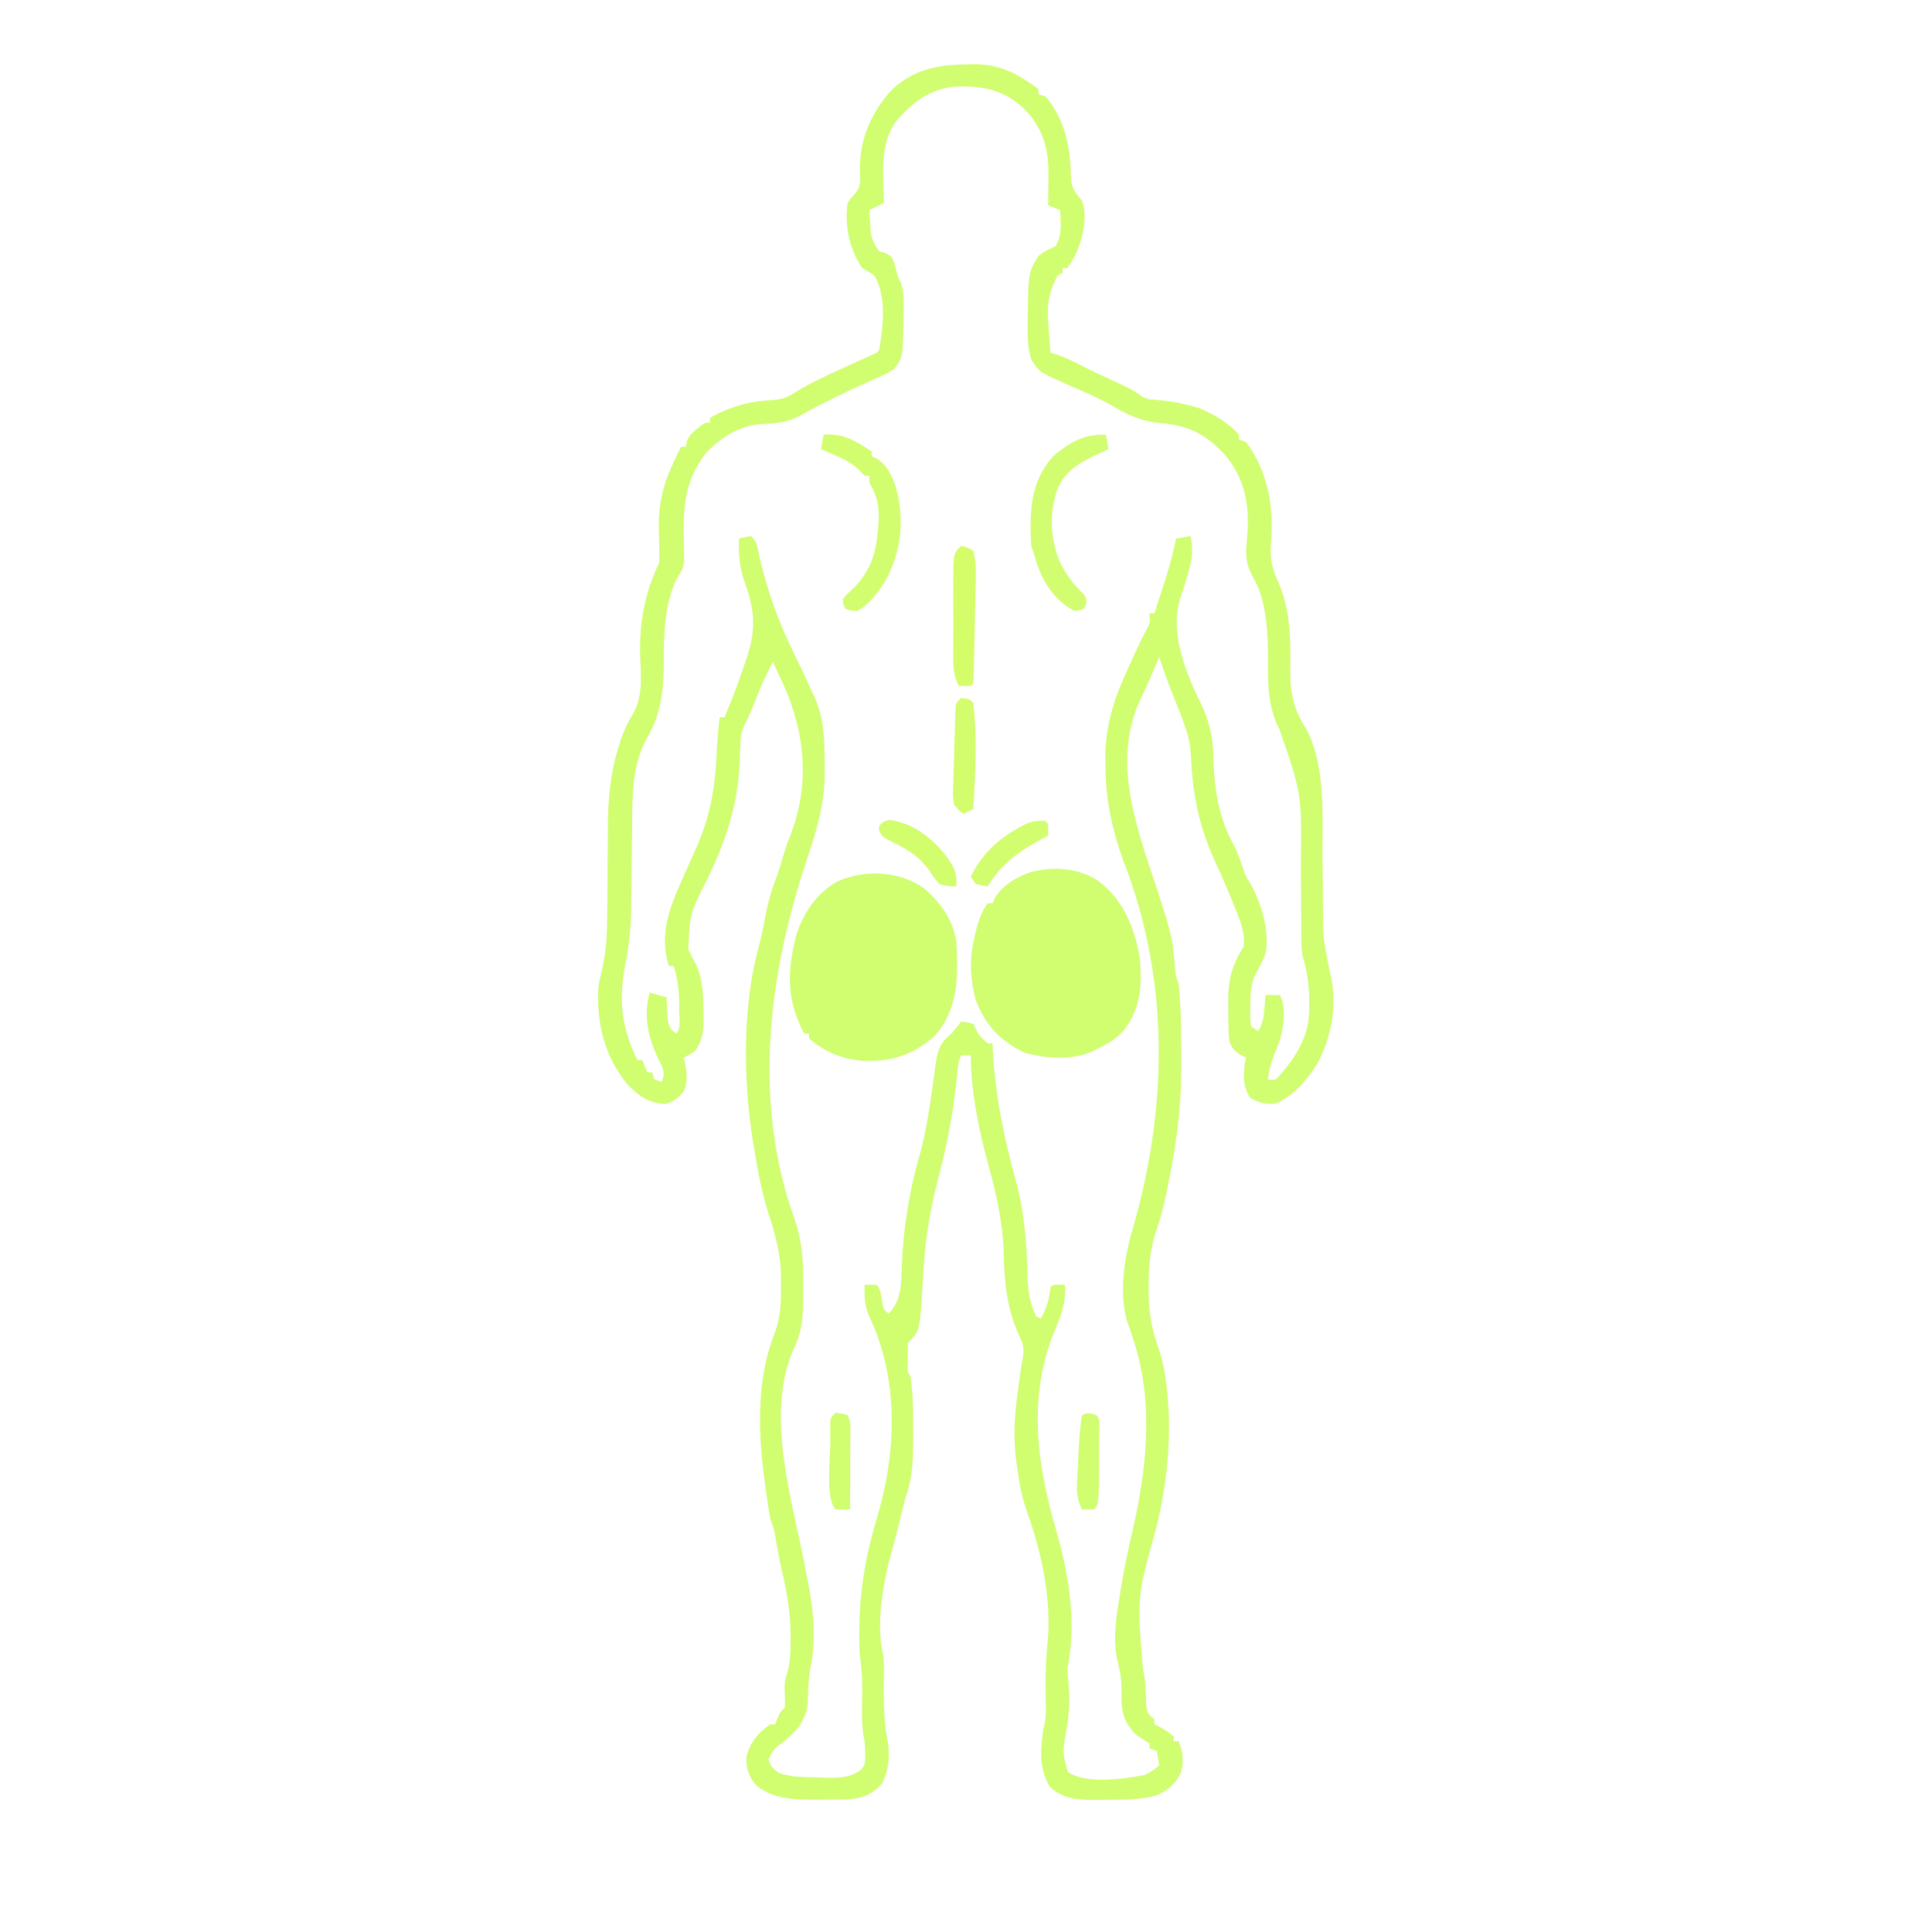
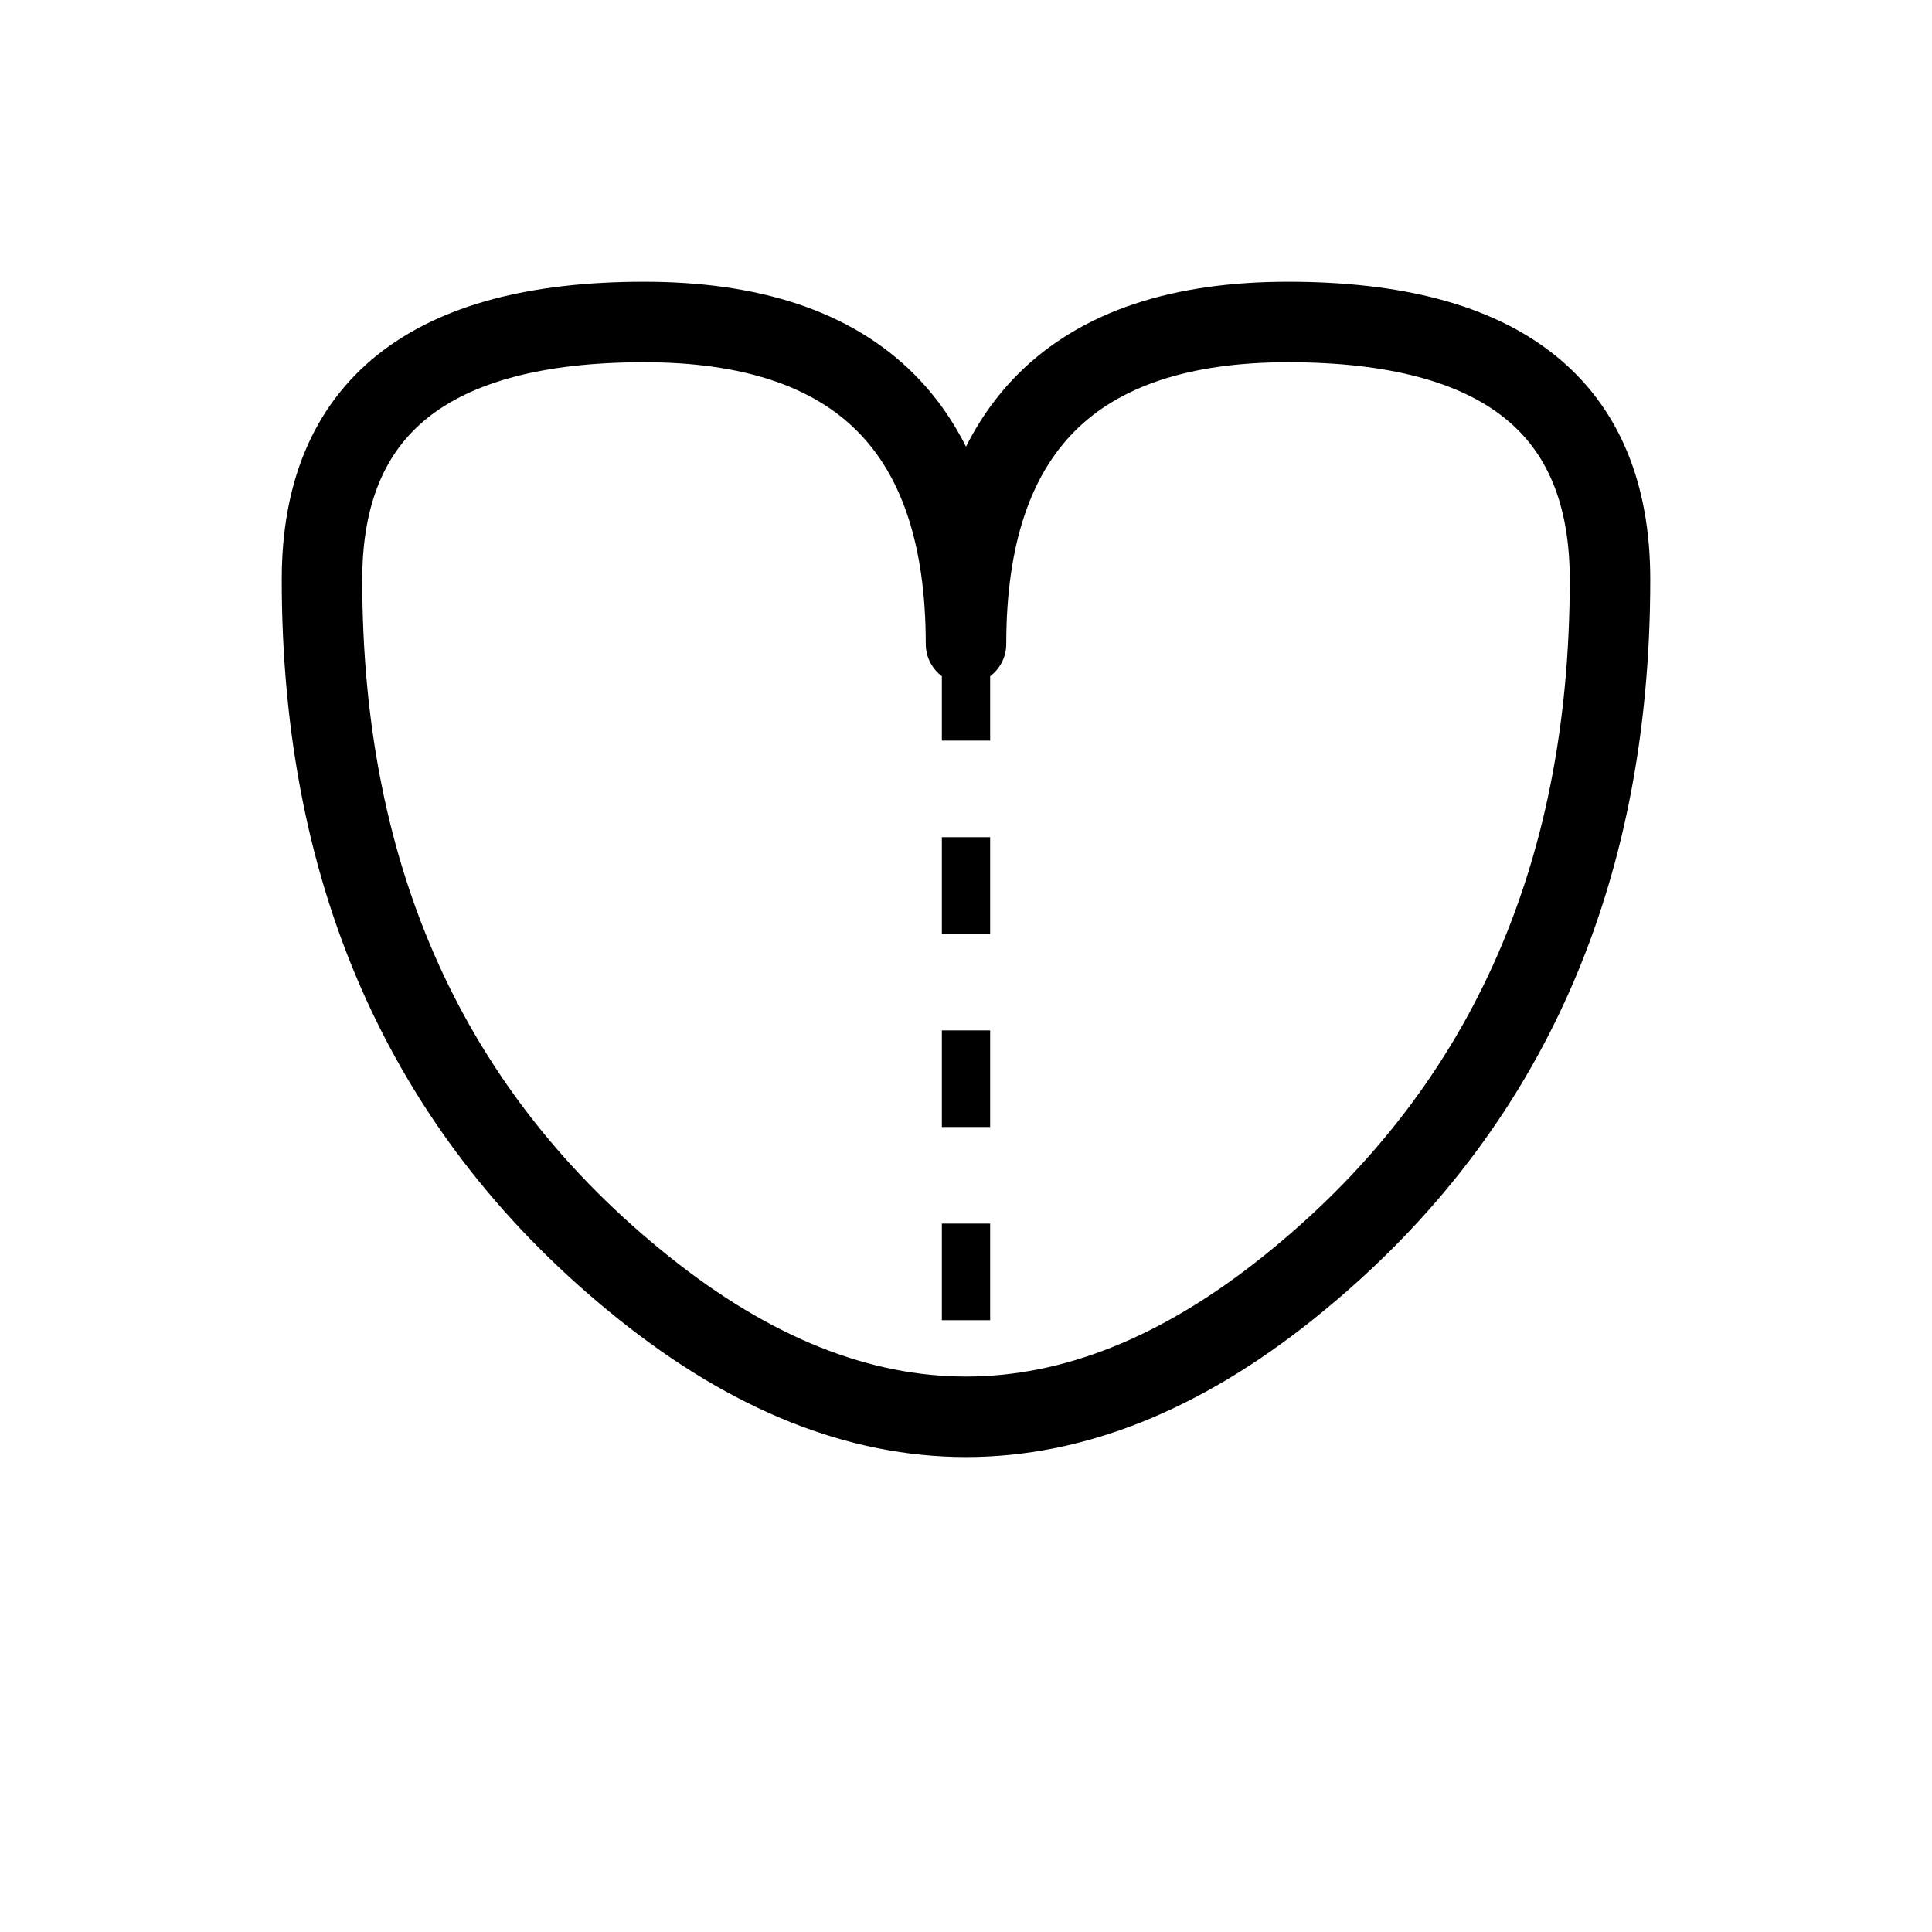
- <svg xmlns="http://www.w3.org/2000/svg" version="1.1" width="800" height="800" viewBox="0 0 800 800" style="background:transparent">
-   <path d="M0 0 C1.584 -0.044 1.584 -0.044 3.199 -0.088 C12.433 -0.162 18.828 2.311 26.438 7.438 C27.192 7.935 27.946 8.433 28.723 8.945 C29.268 9.396 29.813 9.848 30.375 10.312 C30.375 10.973 30.375 11.633 30.375 12.312 C31.365 12.643 32.355 12.973 33.375 13.312 C41.943 23.691 43.665 34.925 43.871 47.965 C44.463 51.896 45.799 53.369 48.375 56.312 C51.015 63.829 48.558 72.681 45.281 79.633 C44.376 81.23 43.386 82.779 42.375 84.312 C41.715 84.312 41.055 84.312 40.375 84.312 C40.375 84.972 40.375 85.632 40.375 86.312 C39.385 86.808 39.385 86.808 38.375 87.312 C34.946 93.619 33.793 99.243 34.375 106.312 C34.454 107.452 34.532 108.592 34.613 109.766 C34.844 112.95 35.1 116.131 35.375 119.312 C36.255 119.588 37.136 119.864 38.043 120.148 C41.1 121.216 43.817 122.45 46.688 123.938 C52.586 126.949 58.562 129.762 64.587 132.508 C67.48 133.847 70.05 135.062 72.582 137.016 C74.827 138.639 76.316 138.738 79.062 138.875 C83.988 139.238 88.597 140.079 93.375 141.312 C94.344 141.56 95.314 141.808 96.312 142.062 C102.67 144.657 108.809 148.115 113.375 153.312 C113.375 153.972 113.375 154.632 113.375 155.312 C114.365 155.643 115.355 155.972 116.375 156.312 C125.56 168.907 128.056 183.723 126.593 198.904 C126.112 205.028 127.385 209.382 129.979 214.99 C134.77 226.395 134.821 238.433 134.66 250.58 C134.56 260.342 135.953 267.065 141.375 275.312 C149.514 291.286 147.884 311.251 148 328.562 C148.037 332.469 148.078 336.375 148.123 340.281 C148.149 342.694 148.171 345.107 148.186 347.52 C148.228 361.588 148.228 361.588 150.938 375.312 C154.299 388.144 152.197 401.314 146.188 413.125 C141.768 420.314 136.316 427.088 128.375 430.312 C124.504 430.691 121.235 429.864 117.938 427.75 C115.092 423.312 115.181 418.861 115.812 413.812 C115.998 412.988 116.184 412.163 116.375 411.312 C115.591 410.9 114.808 410.488 114 410.062 C111.164 408.172 110.557 407.415 109.375 404.312 C108.92 400.116 109.005 395.906 109 391.688 C108.976 390.549 108.951 389.411 108.926 388.238 C108.895 379.443 110.476 372.661 115.375 365.312 C115.857 360.458 114.743 356.886 113 352.375 C112.741 351.7 112.482 351.026 112.215 350.331 C109.375 343.063 106.202 335.928 102.979 328.823 C97.478 316.494 94.759 304.824 93.812 291.438 C93.171 279.991 93.171 279.991 89.375 269.312 C86.12 261.394 82.955 253.482 80.375 245.312 C79.988 246.219 79.602 247.125 79.203 248.059 C78.953 248.644 78.702 249.229 78.445 249.832 C77.893 251.122 77.344 252.413 76.796 253.705 C75.348 257.105 73.824 260.439 72.188 263.75 C62.334 285.972 68.753 309.063 75.959 330.841 C85.769 360.5 85.769 360.5 86.938 374.25 C87.146 376.668 87.284 378.13 88.375 380.312 C89.411 389.974 89.536 399.694 89.505 409.402 C89.5 411.444 89.505 413.485 89.512 415.527 C89.523 432.297 87.336 448.116 83.938 464.5 C83.631 466.023 83.631 466.023 83.318 467.576 C82.212 472.921 80.868 478.017 79.084 483.172 C76.571 490.759 75.989 498.035 76 506 C76 507.056 76 508.111 76 509.199 C76.122 517.563 77.475 524.449 80.375 532.312 C82.054 537.565 82.935 542.604 83.5 548.062 C83.626 549.256 83.626 549.256 83.755 550.474 C85.602 568.874 83.596 587.505 79.297 605.445 C71.126 634.855 71.126 634.855 73.652 664.418 C74.856 669.24 74.848 674.143 74.969 679.09 C75.4 682.513 75.791 683.23 78.375 685.312 C78.375 685.972 78.375 686.633 78.375 687.312 C78.953 687.581 79.53 687.849 80.125 688.125 C82.431 689.342 84.396 690.616 86.375 692.312 C86.375 692.972 86.375 693.633 86.375 694.312 C87.035 694.312 87.695 694.312 88.375 694.312 C90.353 699.083 90.631 702.29 89.375 707.312 C87.025 712.106 84.396 714.245 79.766 716.551 C72.59 718.837 64.827 718.526 57.375 718.562 C55.813 718.593 55.813 718.593 54.219 718.625 C46.947 718.662 40.595 718.279 35 713.125 C30.506 705.348 31.241 697.969 32.375 689.312 C32.547 688.695 32.718 688.078 32.895 687.443 C33.448 684.987 33.471 682.794 33.438 680.277 C33.43 679.302 33.422 678.327 33.414 677.322 C33.388 675.301 33.362 673.281 33.336 671.26 C33.29 665.378 33.518 659.627 34.132 653.775 C35.93 635.563 31.709 616.283 25.61 599.166 C23.584 593.452 22.491 587.877 21.688 581.875 C21.558 580.998 21.428 580.121 21.295 579.217 C19.887 569.106 20.389 559.709 21.812 549.625 C21.947 548.632 22.082 547.639 22.221 546.615 C22.353 545.645 22.485 544.675 22.621 543.676 C22.747 542.748 22.873 541.82 23.002 540.864 C23.316 538.717 23.706 536.581 24.113 534.449 C24.419 530.789 23.754 529.071 22.125 525.812 C17.305 514.941 16.275 504.475 16 492.75 C15.666 479.458 12.863 467.196 9.297 454.438 C5.563 440.687 2.375 424.623 2.375 410.312 C1.055 410.312 -0.265 410.312 -1.625 410.312 C-2.851 412.764 -2.947 414.724 -3.203 417.457 C-4.64 431.78 -6.914 445.412 -10.625 459.312 C-13.898 471.693 -16.221 483.805 -17.047 496.613 C-17.161 498.312 -17.161 498.312 -17.277 500.045 C-17.422 502.288 -17.552 504.531 -17.665 506.775 C-18.783 524.471 -18.783 524.471 -23.625 529.312 C-23.724 531.29 -23.755 533.27 -23.75 535.25 C-23.753 536.332 -23.755 537.413 -23.758 538.527 C-23.815 541.269 -23.815 541.269 -22.625 543.312 C-21.466 550.596 -21.472 557.958 -21.5 565.312 C-21.496 566.328 -21.492 567.344 -21.488 568.391 C-21.499 577.001 -21.649 585.16 -24.625 593.312 C-25.514 596.611 -26.316 599.931 -27.125 603.25 C-28.527 608.971 -30 614.649 -31.625 620.312 C-34.381 631.933 -36.63 645.879 -34.118 657.696 C-33.606 660.412 -33.542 662.833 -33.598 665.594 C-33.611 666.594 -33.625 667.595 -33.638 668.626 C-33.655 669.678 -33.671 670.729 -33.688 671.812 C-33.763 679.64 -33.445 686.862 -32.02 694.555 C-31.137 700.721 -31.586 706.235 -34.375 711.812 C-38.655 716.568 -42.838 718.093 -49.129 718.458 C-52.003 718.483 -54.876 718.498 -57.75 718.5 C-58.732 718.512 -59.715 718.524 -60.727 718.537 C-69.445 718.554 -79.202 718.571 -86.25 712.793 C-89.646 709.137 -90.648 705.646 -90.562 700.75 C-88.912 694.699 -85.771 690.833 -80.625 687.312 C-79.965 687.312 -79.305 687.312 -78.625 687.312 C-78.336 686.529 -78.047 685.745 -77.75 684.938 C-76.625 682.312 -76.625 682.312 -74.625 680.312 C-74.483 677.633 -74.63 675.012 -74.75 672.332 C-74.625 669.312 -74.625 669.312 -73.648 666.086 C-72.365 661.354 -72.242 657.006 -72.25 652.125 C-72.251 651.163 -72.252 650.201 -72.253 649.21 C-72.4 640.077 -74.022 631.534 -76.095 622.67 C-76.951 618.864 -77.628 615.027 -78.312 611.188 C-79.038 606.606 -79.038 606.606 -80.625 602.312 C-80.899 600.936 -81.133 599.552 -81.344 598.164 C-81.535 596.912 -81.535 596.912 -81.729 595.635 C-81.925 594.3 -81.925 594.3 -82.125 592.938 C-82.259 592.027 -82.393 591.117 -82.531 590.179 C-85.56 569.139 -86.963 545.631 -78.872 525.433 C-76.398 518.916 -76.174 512.924 -76.25 506 C-76.238 504.949 -76.227 503.898 -76.215 502.814 C-76.25 493.146 -78.447 484.482 -81.562 475.375 C-84.425 466.197 -86.083 456.788 -87.625 447.312 C-87.746 446.574 -87.868 445.835 -87.993 445.074 C-91.918 419.814 -92.193 389.642 -85.348 364.945 C-84.635 362.35 -84.075 359.766 -83.562 357.125 C-83.405 356.319 -83.248 355.514 -83.086 354.684 C-82.934 353.901 -82.782 353.119 -82.625 352.312 C-81.619 347.205 -80.4 342.467 -78.477 337.609 C-76.991 333.601 -75.829 329.49 -74.598 325.398 C-73.844 323.009 -73.025 320.745 -72.062 318.438 C-64.164 297.519 -66.353 276.489 -75.312 256.562 C-76.733 253.471 -78.17 250.388 -79.625 247.312 C-82.259 252.443 -84.617 257.558 -86.688 262.938 C-88.039 266.436 -89.374 269.856 -91.186 273.15 C-92.727 276.536 -93.027 278.809 -93.109 282.504 C-93.153 283.686 -93.198 284.868 -93.243 286.085 C-93.287 287.336 -93.33 288.587 -93.375 289.875 C-94.296 307.519 -99.278 321.945 -106.914 337.684 C-113.919 351.459 -113.919 351.459 -114.625 366.312 C-113.742 368.368 -112.726 370.294 -111.648 372.254 C-108.355 378.879 -108.415 386.315 -108.312 393.562 C-108.286 394.716 -108.286 394.716 -108.259 395.892 C-108.265 400.759 -108.926 404.104 -111.625 408.312 C-114.312 410.188 -114.312 410.188 -116.625 411.312 C-116.377 412.055 -116.377 412.055 -116.125 412.812 C-115.275 417.061 -114.581 421.136 -116.496 425.129 C-118.642 428.049 -120.532 429.281 -123.938 430.438 C-130.804 430.205 -135.043 427.244 -139.75 422.375 C-149.277 410.973 -152.577 397.14 -151.903 382.55 C-151.539 379.624 -150.821 376.827 -150.13 373.96 C-148.516 366.531 -148.184 359.456 -148.184 351.875 C-148.172 350.538 -148.158 349.202 -148.144 347.865 C-148.108 344.386 -148.087 340.906 -148.072 337.426 C-148.047 331.861 -148.007 326.296 -147.95 320.731 C-147.934 318.818 -147.93 316.905 -147.927 314.992 C-147.832 303.836 -146.771 292.852 -143.375 282.188 C-143.059 281.18 -143.059 281.18 -142.738 280.151 C-141.362 275.949 -139.584 272.375 -137.312 268.562 C-133.271 260.984 -134.248 253.044 -134.549 244.709 C-134.964 231.569 -132.555 218.172 -126.625 206.312 C-126.576 204.627 -126.588 202.94 -126.633 201.254 C-126.65 200.227 -126.666 199.2 -126.684 198.143 C-126.727 195.999 -126.779 193.856 -126.84 191.713 C-126.977 181.647 -124.803 173.148 -120.438 164.125 C-119.908 163.018 -119.378 161.91 -118.832 160.77 C-118.434 159.959 -118.035 159.148 -117.625 158.312 C-116.965 158.312 -116.305 158.312 -115.625 158.312 C-115.531 157.72 -115.437 157.127 -115.34 156.516 C-114.466 153.821 -113.358 152.849 -111.188 151.062 C-110.57 150.542 -109.953 150.021 -109.316 149.484 C-107.625 148.312 -107.625 148.312 -105.625 148.312 C-105.625 147.653 -105.625 146.993 -105.625 146.312 C-97.524 141.795 -89.289 139.394 -80 139 C-75.979 138.708 -73.549 137.919 -70.199 135.695 C-63.774 131.669 -56.953 128.621 -50.062 125.5 C-48.142 124.625 -46.222 123.749 -44.303 122.87 C-42.587 122.085 -40.869 121.304 -39.15 120.524 C-36.743 119.541 -36.743 119.541 -35.625 118.312 C-33.93 108.698 -32.365 96.101 -37.625 87.312 C-39.261 86.264 -40.93 85.263 -42.625 84.312 C-47.957 76.37 -49.988 66.748 -48.625 57.312 C-47.504 55.559 -47.504 55.559 -46.125 54.188 C-42.928 50.511 -43.335 48.76 -43.566 44.09 C-43.833 31.436 -39.02 20.123 -30.625 10.812 C-21.945 2.321 -11.614 0.104 0 0 Z M-27.977 22.836 C-35.729 32.493 -33.84 45.652 -33.625 57.312 C-35.605 58.303 -37.585 59.292 -39.625 60.312 C-39.537 62.209 -39.429 64.105 -39.312 66 C-39.254 67.056 -39.196 68.111 -39.137 69.199 C-38.58 72.586 -37.675 74.578 -35.625 77.312 C-34.388 77.684 -34.388 77.684 -33.125 78.062 C-30.625 79.312 -30.625 79.312 -29.707 81.254 C-29.205 82.801 -28.735 84.358 -28.301 85.926 C-27.689 88.339 -27.689 88.339 -26.555 90.562 C-25.255 94.407 -25.369 97.971 -25.438 102 C-25.446 102.801 -25.455 103.601 -25.464 104.427 C-25.72 121.416 -25.72 121.416 -29.625 126.312 C-32.39 128.05 -35.323 129.324 -38.312 130.625 C-40.035 131.406 -41.756 132.189 -43.477 132.973 C-44.341 133.362 -45.205 133.752 -46.095 134.153 C-49.837 135.868 -53.513 137.707 -57.188 139.562 C-57.849 139.891 -58.51 140.22 -59.192 140.558 C-61.954 141.935 -64.675 143.342 -67.348 144.887 C-73.363 148.3 -78.295 148.678 -85.16 148.961 C-94.09 149.867 -101.67 154.76 -107.625 161.312 C-116.714 173.344 -116.793 184.876 -116.41 199.328 C-116.396 200.408 -116.382 201.489 -116.367 202.602 C-116.334 204.067 -116.334 204.067 -116.3 205.561 C-116.685 208.823 -117.812 210.605 -119.625 213.312 C-124.236 223.641 -124.774 234.431 -124.75 245.616 C-124.751 257.913 -125.419 268.067 -131.684 278.922 C-138.022 289.992 -137.762 303.057 -137.871 315.457 C-137.904 318.016 -137.937 320.576 -137.971 323.135 C-138.018 327.13 -138.063 331.126 -138.102 335.121 C-138.142 339.004 -138.193 342.887 -138.246 346.77 C-138.255 347.948 -138.263 349.127 -138.272 350.341 C-138.382 357.841 -139.176 364.956 -140.625 372.312 C-143.536 387.166 -142.46 398.574 -135.625 412.312 C-134.965 412.312 -134.305 412.312 -133.625 412.312 C-132.965 413.962 -132.305 415.613 -131.625 417.312 C-130.965 417.312 -130.305 417.312 -129.625 417.312 C-129.13 418.798 -129.13 418.798 -128.625 420.312 C-127.635 420.642 -126.645 420.973 -125.625 421.312 C-124.587 418.627 -124.552 417.514 -125.551 414.762 C-126.237 413.395 -126.237 413.395 -126.938 412 C-131.262 402.918 -133.276 394.255 -130.625 384.312 C-128.315 384.973 -126.005 385.632 -123.625 386.312 C-123.588 387.144 -123.55 387.975 -123.512 388.832 C-123.413 390.462 -123.413 390.462 -123.312 392.125 C-123.254 393.204 -123.196 394.283 -123.137 395.395 C-122.594 398.487 -122.072 399.443 -119.625 401.312 C-117.456 399.144 -118.44 394.257 -118.438 391.25 C-118.419 389.998 -118.419 389.998 -118.4 388.721 C-118.388 383.243 -119.087 378.572 -120.625 373.312 C-121.285 373.312 -121.945 373.312 -122.625 373.312 C-127.504 358.371 -120.696 345.439 -114.629 331.832 C-114.278 331.044 -113.927 330.257 -113.565 329.446 C-112.873 327.898 -112.178 326.351 -111.48 324.806 C-105.475 311.449 -103.484 299.358 -102.844 284.82 C-102.625 279.959 -102.18 275.147 -101.625 270.312 C-100.965 270.312 -100.305 270.312 -99.625 270.312 C-94.753 258.448 -94.753 258.448 -90.625 246.312 C-90.347 245.442 -90.068 244.572 -89.781 243.676 C-86.327 232.209 -87.577 224.451 -91.625 213.312 C-93.455 207.59 -93.874 202.278 -93.625 196.312 C-91.25 195.688 -91.25 195.688 -88.625 195.312 C-86.129 197.809 -86.06 199.305 -85.375 202.75 C-82.148 217.35 -77.27 230.944 -70.625 244.312 C-68.483 248.677 -66.404 253.062 -64.436 257.508 C-63.681 259.187 -62.88 260.845 -62.074 262.5 C-58.303 271.507 -58.15 280.375 -58.125 290 C-58.119 291.319 -58.112 292.637 -58.106 293.996 C-58.273 306.913 -61.719 317.927 -65.783 330.092 C-81.623 377.772 -88.004 429.836 -70.56 478.269 C-67.547 486.878 -67.003 494.678 -67.104 503.698 C-67.125 506.008 -67.104 508.316 -67.078 510.627 C-67.065 518.021 -67.415 524.422 -70.645 531.221 C-81.934 555.314 -73.649 587.544 -68.367 611.845 C-67.28 616.926 -66.283 622.021 -65.312 627.125 C-65.153 627.947 -64.994 628.77 -64.831 629.617 C-62.602 641.367 -61.657 652.519 -64.125 664.312 C-64.926 669.121 -65.025 673.967 -65.184 678.832 C-66.098 686.041 -69.914 690.411 -75.504 694.781 C-79.351 697.718 -79.351 697.718 -81.438 701.938 C-80.496 704.69 -79.367 706.053 -76.852 707.531 C-71.678 709.346 -66.053 709.175 -60.625 709.312 C-59.661 709.352 -58.697 709.392 -57.703 709.434 C-52.332 709.572 -47.416 709.474 -42.98 706.039 C-41.182 703.749 -41.286 702.382 -41.375 699.5 C-41.398 698.253 -41.398 698.253 -41.422 696.98 C-41.572 694.308 -41.572 694.308 -42.141 691.703 C-42.988 685.771 -42.662 679.791 -42.586 673.811 C-42.544 668.508 -42.841 663.565 -43.625 658.312 C-44.585 638.761 -42.266 620.978 -36.625 602.312 C-28.451 575.225 -27.144 544.442 -39.758 518.285 C-41.677 513.92 -41.716 510.066 -41.625 505.312 C-39.959 505.27 -38.291 505.272 -36.625 505.312 C-34.695 507.243 -34.721 510.572 -34.223 513.184 C-33.758 515.506 -33.758 515.506 -31.625 517.312 C-26.057 511.206 -26.483 504.726 -26.188 496.875 C-25.471 481.087 -23.003 465.921 -18.586 450.742 C-17.627 447.318 -16.9 443.933 -16.25 440.438 C-16.062 439.449 -16.062 439.449 -15.871 438.44 C-15.037 433.936 -14.348 429.424 -13.719 424.887 C-13.478 423.213 -13.478 423.213 -13.232 421.505 C-12.915 419.283 -12.615 417.058 -12.334 414.831 C-11.453 408.734 -10.73 405.25 -5.625 401.312 C-4.269 399.664 -2.929 398.002 -1.625 396.312 C0.75 396.562 0.75 396.562 3.375 397.312 C4.438 399.125 4.438 399.125 5.375 401.312 C7.292 403.563 7.292 403.563 9.375 405.312 C10.035 405.312 10.695 405.312 11.375 405.312 C11.414 406.519 11.414 406.519 11.453 407.75 C12.348 426.293 16.069 444.292 21.008 462.148 C24.526 475.11 25.545 487.803 25.805 501.189 C26.007 507.206 26.678 512.846 29.375 518.312 C30.035 518.643 30.695 518.972 31.375 519.312 C33.832 514.933 34.79 511.281 35.375 506.312 C36.375 505.312 36.375 505.312 38.938 505.25 C39.742 505.271 40.546 505.291 41.375 505.312 C41.807 512.086 40.052 517.38 37.408 523.58 C25.95 550.496 29.507 578.792 37.438 605.938 C42.914 624.777 46.292 644.764 42.375 664.312 C42.511 666.816 42.704 669.316 42.938 671.812 C43.451 678.198 43.019 683.869 41.867 690.195 C40.296 698.942 40.296 698.942 42.582 707.086 C50.08 712.216 65.872 709.901 74.375 708.312 C76.792 707.201 78.342 706.064 80.375 704.312 C80.045 702.332 79.715 700.352 79.375 698.312 C78.385 697.982 77.395 697.653 76.375 697.312 C76.375 696.653 76.375 695.992 76.375 695.312 C74.701 694.186 73.023 693.063 71.297 692.02 C67.191 688.373 65.227 684.325 64.836 678.938 C64.789 677.396 64.76 675.854 64.75 674.312 C64.657 668.073 64.657 668.073 63.352 662 C60.918 652.812 62.56 643.177 64.062 633.938 C64.24 632.813 64.417 631.688 64.599 630.529 C65.783 623.262 67.243 616.101 68.938 608.938 C74.961 583.211 78.262 556.017 70.375 530.312 C70.079 529.33 69.782 528.348 69.477 527.336 C68.827 525.311 68.11 523.308 67.375 521.312 C63.513 509.728 65.875 493.701 69.375 482.312 C84.038 431.773 84.805 378.748 65.375 329.312 C60.81 316.476 58.194 304.414 58.125 290.75 C58.094 289.256 58.094 289.256 58.062 287.732 C57.993 274.107 61.656 262.565 67.375 250.312 C67.909 249.138 68.442 247.964 68.992 246.754 C72.874 238.247 72.874 238.247 75.051 234.188 C76.654 231.235 76.654 231.235 76.375 227.312 C77.035 227.312 77.695 227.312 78.375 227.312 C79.507 223.835 80.629 220.356 81.75 216.875 C82.067 215.901 82.384 214.927 82.711 213.924 C84.584 208.092 86.146 202.314 87.375 196.312 C89.355 195.982 91.335 195.653 93.375 195.312 C94.449 200.677 94.151 204.389 92.625 209.625 C92.441 210.28 92.257 210.935 92.068 211.61 C91.255 214.476 90.377 217.307 89.402 220.121 C84.62 234.024 90.499 249.532 96.5 262.312 C97.215 263.736 97.215 263.736 97.945 265.188 C101.376 272.687 102.742 279.081 102.812 287.312 C103.183 299.89 104.941 311.834 111.148 322.973 C112.962 326.433 114.148 330.07 115.383 333.77 C116.303 336.354 116.303 336.354 117.824 338.66 C122.626 346.872 126.257 358.846 124.375 368.312 C123.281 371.057 122.045 373.565 120.566 376.121 C118.064 380.723 118.162 385.286 118.125 390.438 C118.104 391.166 118.084 391.894 118.062 392.645 C118.01 395.002 118.01 395.002 118.375 398.312 C119.365 398.973 120.355 399.632 121.375 400.312 C123.288 397.046 123.732 394.318 124 390.562 C124.112 389.085 124.112 389.085 124.227 387.578 C124.276 386.83 124.325 386.083 124.375 385.312 C126.355 385.312 128.335 385.312 130.375 385.312 C133.118 390.798 131.921 398.416 130.293 404.074 C129.422 406.437 128.515 408.788 127.566 411.121 C126.413 414.211 125.803 417.051 125.375 420.312 C128.337 420.63 128.337 420.63 129.988 418.984 C136.326 411.817 142.031 403.119 142.375 393.312 C142.412 392.324 142.45 391.335 142.488 390.316 C142.649 383.01 141.966 376.559 139.85 369.583 C139.249 366.712 139.242 364.02 139.233 361.085 C139.226 359.822 139.219 358.56 139.212 357.258 C139.21 356.585 139.208 355.911 139.206 355.217 C139.199 353.086 139.183 350.955 139.165 348.824 C139.113 342.766 139.065 336.708 139.049 330.649 C139.378 302.019 139.378 302.019 130.188 275.312 C124.81 265.151 125.467 254.549 125.426 243.304 C125.256 233.308 124.487 221.384 119.371 212.586 C116.244 207.086 116.02 203.091 116.688 196.875 C117.904 183.829 116.553 172.719 108.066 162.191 C100.153 153.401 93.049 149.515 81.25 148.562 C73.648 147.89 68.069 145.515 61.555 141.672 C55.616 138.197 49.257 135.571 42.962 132.814 C30.647 127.35 30.647 127.35 27.527 122.352 C25.592 117.008 25.887 111.295 25.938 105.688 C25.946 104.528 25.954 103.369 25.963 102.175 C26.281 86.077 26.281 86.077 30.375 79.312 C32.632 77.412 34.636 76.53 37.375 75.312 C40.341 70.929 39.553 65.414 39.375 60.312 C37.725 59.653 36.075 58.992 34.375 58.312 C34.391 57.474 34.391 57.474 34.407 56.619 C34.449 54.038 34.474 51.457 34.5 48.875 C34.525 47.557 34.525 47.557 34.551 46.213 C34.634 34.916 32.442 26.549 24.414 18.297 C15.844 10.482 8.261 8.999 -3.109 9.094 C-13.721 9.754 -21.044 15.022 -27.977 22.836 Z " fill="#D1FD70" transform="translate(399.625,26.6875)" />
-   <path d="M0 0 C10.609 7.848 15.456 19.662 17.512 32.453 C18.422 43.611 17.86 53.209 10.699 62.328 C7.635 65.608 4.538 67.476 0.512 69.453 C-0.517 69.973 -1.546 70.492 -2.605 71.027 C-10.729 74.458 -21.913 73.806 -30.215 71.352 C-40.207 66.621 -46.624 59.807 -50.488 49.453 C-52.98 40.135 -53.117 31.542 -50.676 22.266 C-50.51 21.58 -50.344 20.895 -50.174 20.189 C-49.153 16.189 -47.955 12.787 -45.488 9.453 C-44.828 9.453 -44.168 9.453 -43.488 9.453 C-43.241 8.867 -42.993 8.28 -42.738 7.676 C-39.609 2.111 -33.484 -1.516 -27.551 -3.484 C-18.063 -5.845 -8.433 -5.242 0 0 Z " fill="#D1FD71" transform="translate(454.4883,364.5469)" />
-   <path d="M0 0 C7.15 5.764 12.585 13.343 13.914 22.543 C14.754 36.794 14.859 50.281 4.914 61.543 C-4.177 69.505 -12.686 72.133 -24.656 71.824 C-33.217 71.122 -40.543 68.217 -47.086 62.543 C-47.086 61.883 -47.086 61.223 -47.086 60.543 C-47.746 60.543 -48.406 60.543 -49.086 60.543 C-56.429 46.832 -56.231 34.642 -52.344 19.688 C-49.387 10.411 -43.804 2.222 -35.148 -2.562 C-23.948 -7.42 -10.188 -6.921 0 0 Z " fill="#D1FD71" transform="translate(382.0859,367.457)" />
-   <path d="M0 0 C0.33 1.98 0.66 3.96 1 6 C0.059 6.424 -0.882 6.848 -1.852 7.285 C-9.732 10.946 -16.188 13.964 -20.012 22.172 C-23.618 32.159 -23.204 42.936 -19.133 52.672 C-17.295 56.45 -15.215 59.67 -12.379 62.773 C-11.821 63.384 -11.263 63.995 -10.688 64.625 C-10.155 65.174 -9.623 65.723 -9.074 66.289 C-8 68 -8 68 -8.332 70.211 C-8.552 70.801 -8.773 71.392 -9 72 C-10.688 72.688 -10.688 72.688 -13 73 C-20.683 69.146 -25.552 61.992 -28.438 54.062 C-28.977 52.381 -29.501 50.694 -30 49 C-30.495 47.515 -30.495 47.515 -31 46 C-31.716 32.332 -31.564 19.782 -22 9 C-15.27 3.266 -9.028 -0.43 0 0 Z " fill="#D2FD70" transform="translate(458,180)" />
-   <path d="M0 0 C7.825 -0.851 13.625 2.75 20 7 C20 7.66 20 8.32 20 9 C20.607 9.262 21.214 9.523 21.84 9.793 C26.43 12.358 28.326 17.089 30.02 21.891 C33.612 35.209 32.279 48.373 25.648 60.465 C22.615 65.34 19.077 70.119 14 73 C11.062 72.875 11.062 72.875 9 72 C8.188 70.312 8.188 70.312 8 68 C10.125 65.625 10.125 65.625 13 63 C18.993 56.436 21.37 50.334 22.312 41.688 C22.397 40.944 22.481 40.201 22.567 39.435 C23.253 32.376 23.022 26.033 19 20 C19 19.01 19 18.02 19 17 C18.34 17 17.68 17 17 17 C16.274 16.243 15.549 15.487 14.801 14.707 C11.747 11.756 9.065 10.372 5.188 8.688 C3.445 7.92 3.445 7.92 1.668 7.137 C0.788 6.762 -0.093 6.386 -1 6 C-0.67 4.02 -0.34 2.04 0 0 Z " fill="#D2FD6F" transform="translate(341,180)" />
-   <path d="M0 0 C2.438 0.625 2.438 0.625 5 2 C6.562 7.59 6.046 13.521 5.914 19.27 C5.893 20.346 5.872 21.423 5.85 22.532 C5.804 24.799 5.755 27.066 5.703 29.333 C5.625 32.817 5.558 36.302 5.492 39.787 C5.446 41.99 5.399 44.192 5.352 46.395 C5.332 47.442 5.312 48.49 5.291 49.57 C5.268 50.531 5.245 51.493 5.221 52.484 C5.203 53.334 5.184 54.184 5.165 55.06 C5 57 5 57 4 58 C2.334 58.041 0.666 58.043 -1 58 C-3.675 53.001 -3.288 47.92 -3.266 42.406 C-3.268 41.382 -3.269 40.358 -3.271 39.302 C-3.273 37.141 -3.269 34.979 -3.261 32.817 C-3.25 29.512 -3.261 26.207 -3.273 22.902 C-3.272 20.799 -3.27 18.697 -3.266 16.594 C-3.27 15.607 -3.274 14.621 -3.278 13.604 C-3.207 3.207 -3.207 3.207 0 0 Z " fill="#D5FD69" transform="translate(398,226)" />
-   <path d="M0 0 C3.536 0.536 3.536 0.536 5 2 C6.698 16.692 5.915 31.295 5 46 C3.68 46.66 2.36 47.32 1 48 C-0.985 46.594 -0.985 46.594 -3 44 C-3.535 40.824 -3.373 37.701 -3.242 34.492 C-3.219 33.57 -3.196 32.649 -3.172 31.699 C-3.119 29.753 -3.056 27.808 -2.984 25.864 C-2.875 22.879 -2.798 19.896 -2.727 16.91 C-2.671 15.021 -2.614 13.131 -2.555 11.242 C-2.531 10.346 -2.506 9.451 -2.482 8.528 C-2.449 7.7 -2.416 6.872 -2.382 6.019 C-2.344 4.925 -2.344 4.925 -2.305 3.808 C-2 2 -2 2 0 0 Z " fill="#D3FD6C" transform="translate(398,289)" />
-   <path d="M0 0 C9.109 1.139 16.76 6.924 22.484 13.832 C26.064 18.607 27.937 21.305 27.5 27.438 C24.755 27.438 23.025 27.393 20.5 26.438 C18.759 24.604 17.431 22.649 16.012 20.559 C11.603 14.373 5.481 11.172 -1.242 7.93 C-3.5 6.438 -3.5 6.438 -4.445 4.383 C-4.463 3.741 -4.481 3.099 -4.5 2.438 C-2.5 0.438 -2.5 0.438 0 0 Z " fill="#D2FD6D" transform="translate(368.5,339.5625)" />
-   <path d="M0 0 C1.858 1.858 1.13 4.932 1.133 7.414 C1.135 9.392 1.135 9.392 1.137 11.41 C1.134 12.449 1.134 12.449 1.13 13.508 C1.125 15.595 1.13 17.682 1.137 19.77 C1.136 21.109 1.135 22.449 1.133 23.789 C1.132 25.003 1.131 26.217 1.129 27.467 C0.772 37.228 0.772 37.228 -1 39 C-2.666 39.041 -4.334 39.043 -6 39 C-7.748 35.244 -8.209 32.484 -8.012 28.359 C-7.965 27.288 -7.918 26.217 -7.869 25.113 C-7.809 24.003 -7.749 22.894 -7.688 21.75 C-7.639 20.656 -7.591 19.561 -7.541 18.434 C-7.249 12.262 -6.944 6.109 -6 0 C-3.497 -1.251 -2.597 -0.838 0 0 Z " fill="#D1FD71" transform="translate(454,586)" />
-   <path d="M0 0 C2.562 0.25 2.562 0.25 5 1 C6.613 4.226 6.121 7.747 6.098 11.289 C6.096 12.107 6.095 12.926 6.093 13.769 C6.088 16.388 6.075 19.006 6.062 21.625 C6.057 23.398 6.053 25.172 6.049 26.945 C6.038 31.297 6.021 35.648 6 40 C4 40.043 2 40.041 0 40 C-4.301 35.699 -2.145 18.026 -2.188 12.188 C-2.2 11.215 -2.213 10.242 -2.227 9.24 C-2.228 8.329 -2.229 7.419 -2.23 6.48 C-2.235 5.665 -2.239 4.849 -2.243 4.009 C-2 2 -2 2 0 0 Z " fill="#D1FD70" transform="translate(346,585)" />
-   <path d="M0 0 C1 1 1 1 1.062 3.562 C1.042 4.367 1.021 5.171 1 6 C0.071 6.496 -0.859 6.993 -1.816 7.504 C-11.242 12.641 -18.323 17.69 -24 27 C-26.375 26.688 -26.375 26.688 -29 26 C-29.66 25.01 -30.32 24.02 -31 23 C-26.067 12.685 -17.934 5.877 -7.762 0.961 C-4.953 -0.016 -2.947 -0.282 0 0 Z " fill="#D2FD6E" transform="translate(433,340)" />
-   <path d="" fill="#FFFF00" transform="translate(0,0)" />
+ <svg xmlns="http://www.w3.org/2000/svg" viewBox="0 0 60 60" width="60" height="60">
+   <path d="M10 18 Q10 10 20 10 Q30 10 30 20 Q30 10 40 10 Q50 10 50 18 Q50 32 40 40 Q35 44 30 44 Q25 44 20 40 Q10 32 10 18 Z" fill="none" stroke="currentColor" stroke-width="2.5" stroke-linecap="round" stroke-linejoin="round" />
+   <path d="M30 20 L30 44" fill="none" stroke="currentColor" stroke-width="1.5" stroke-dasharray="3,3" />
</svg>
